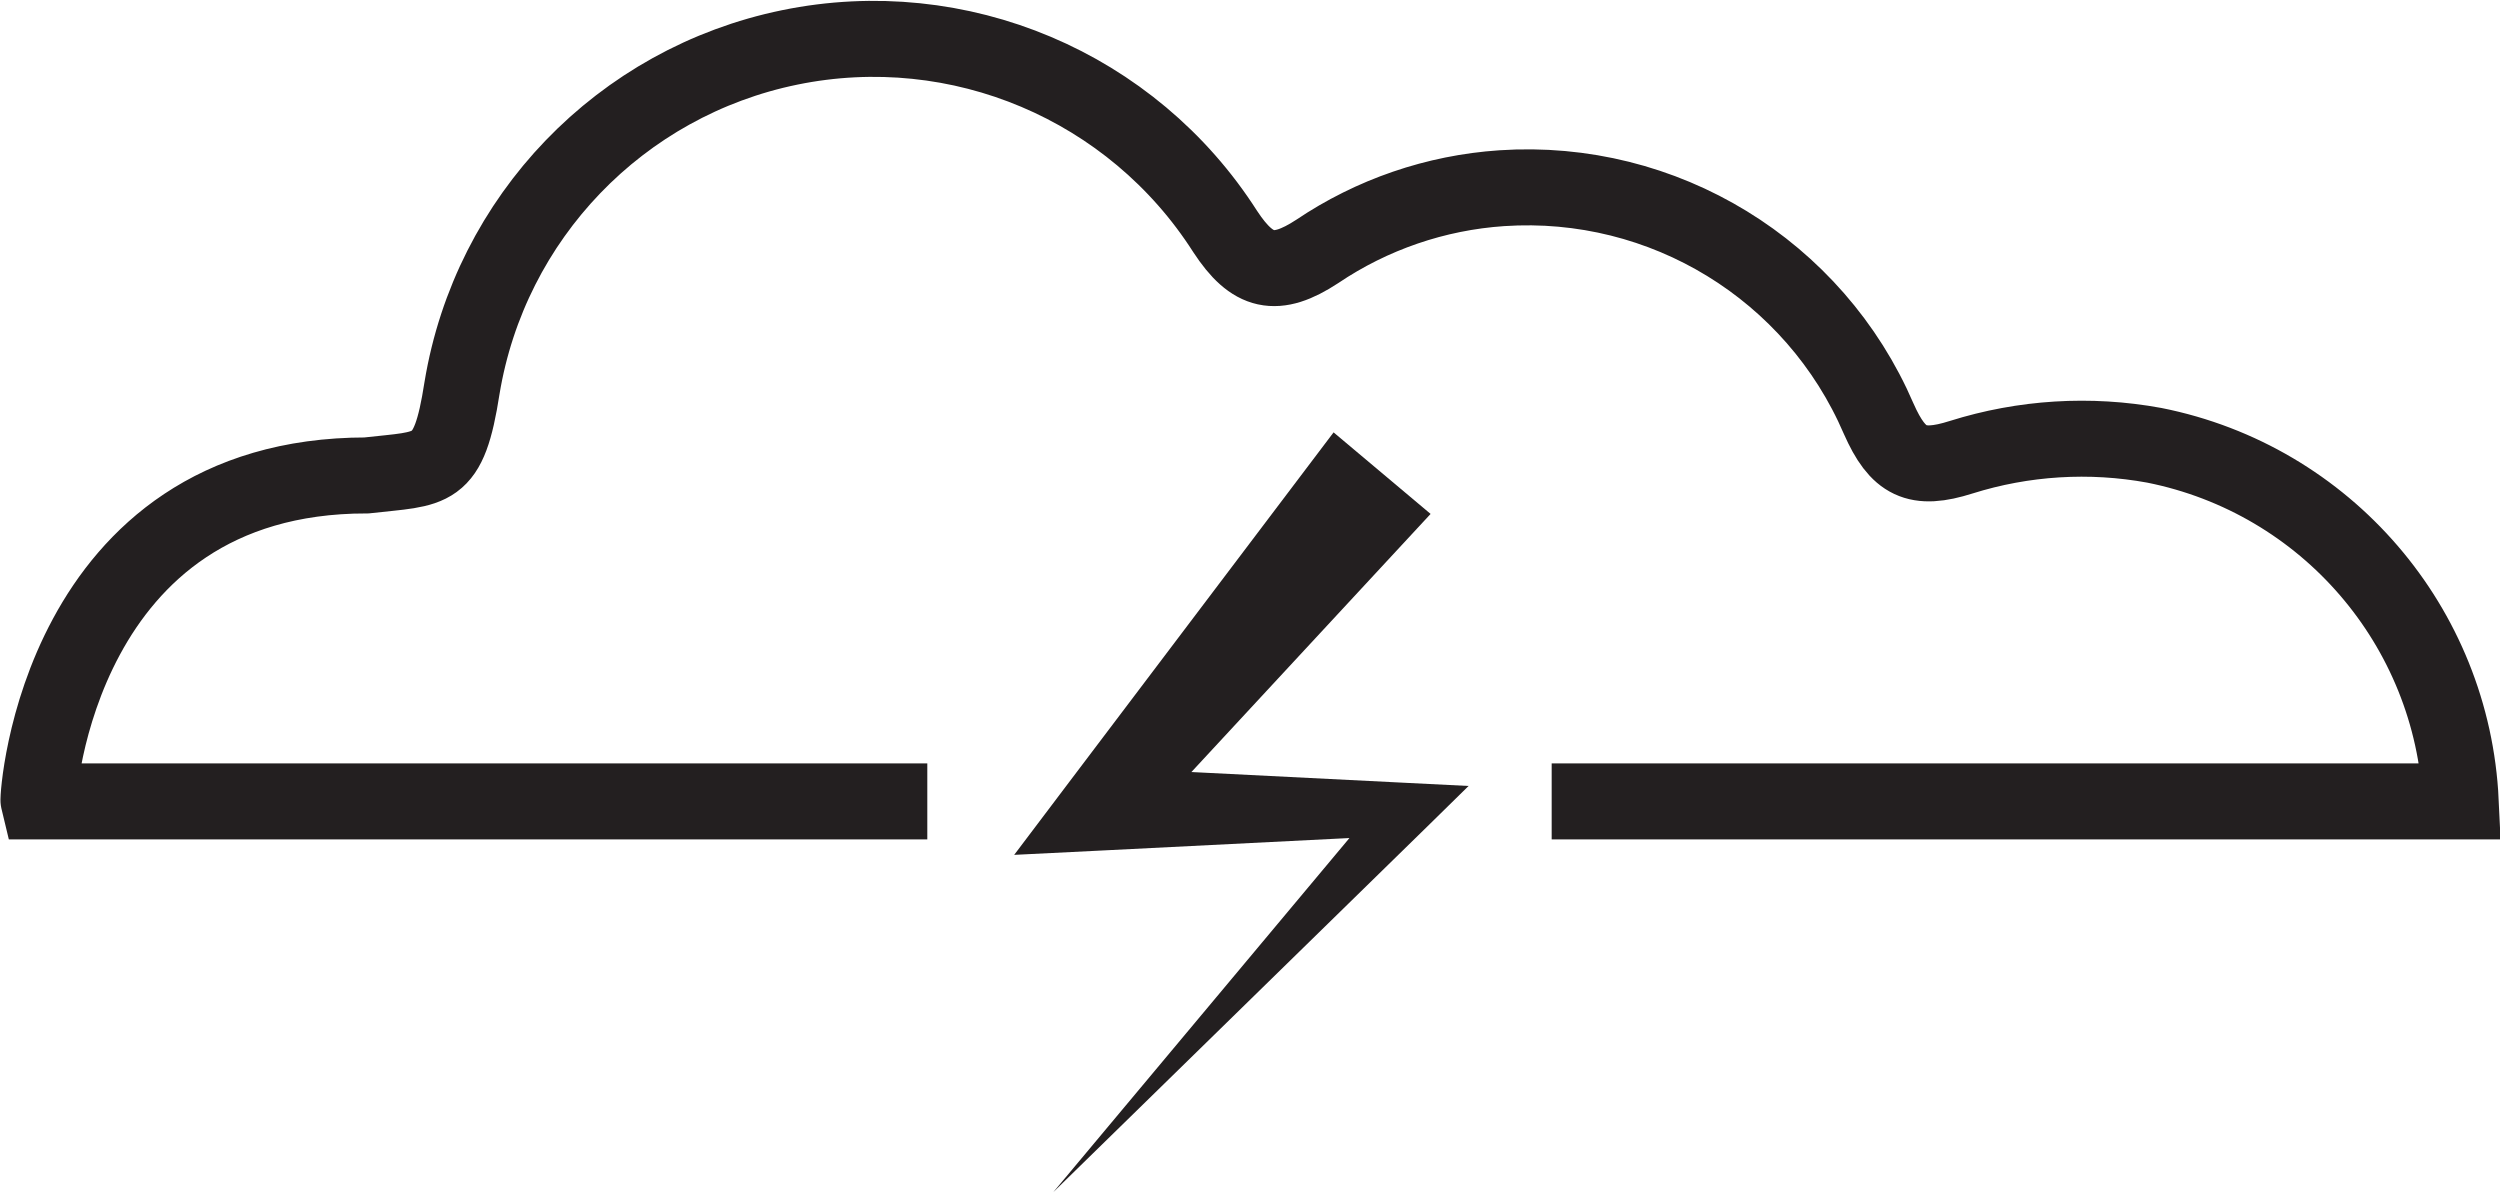
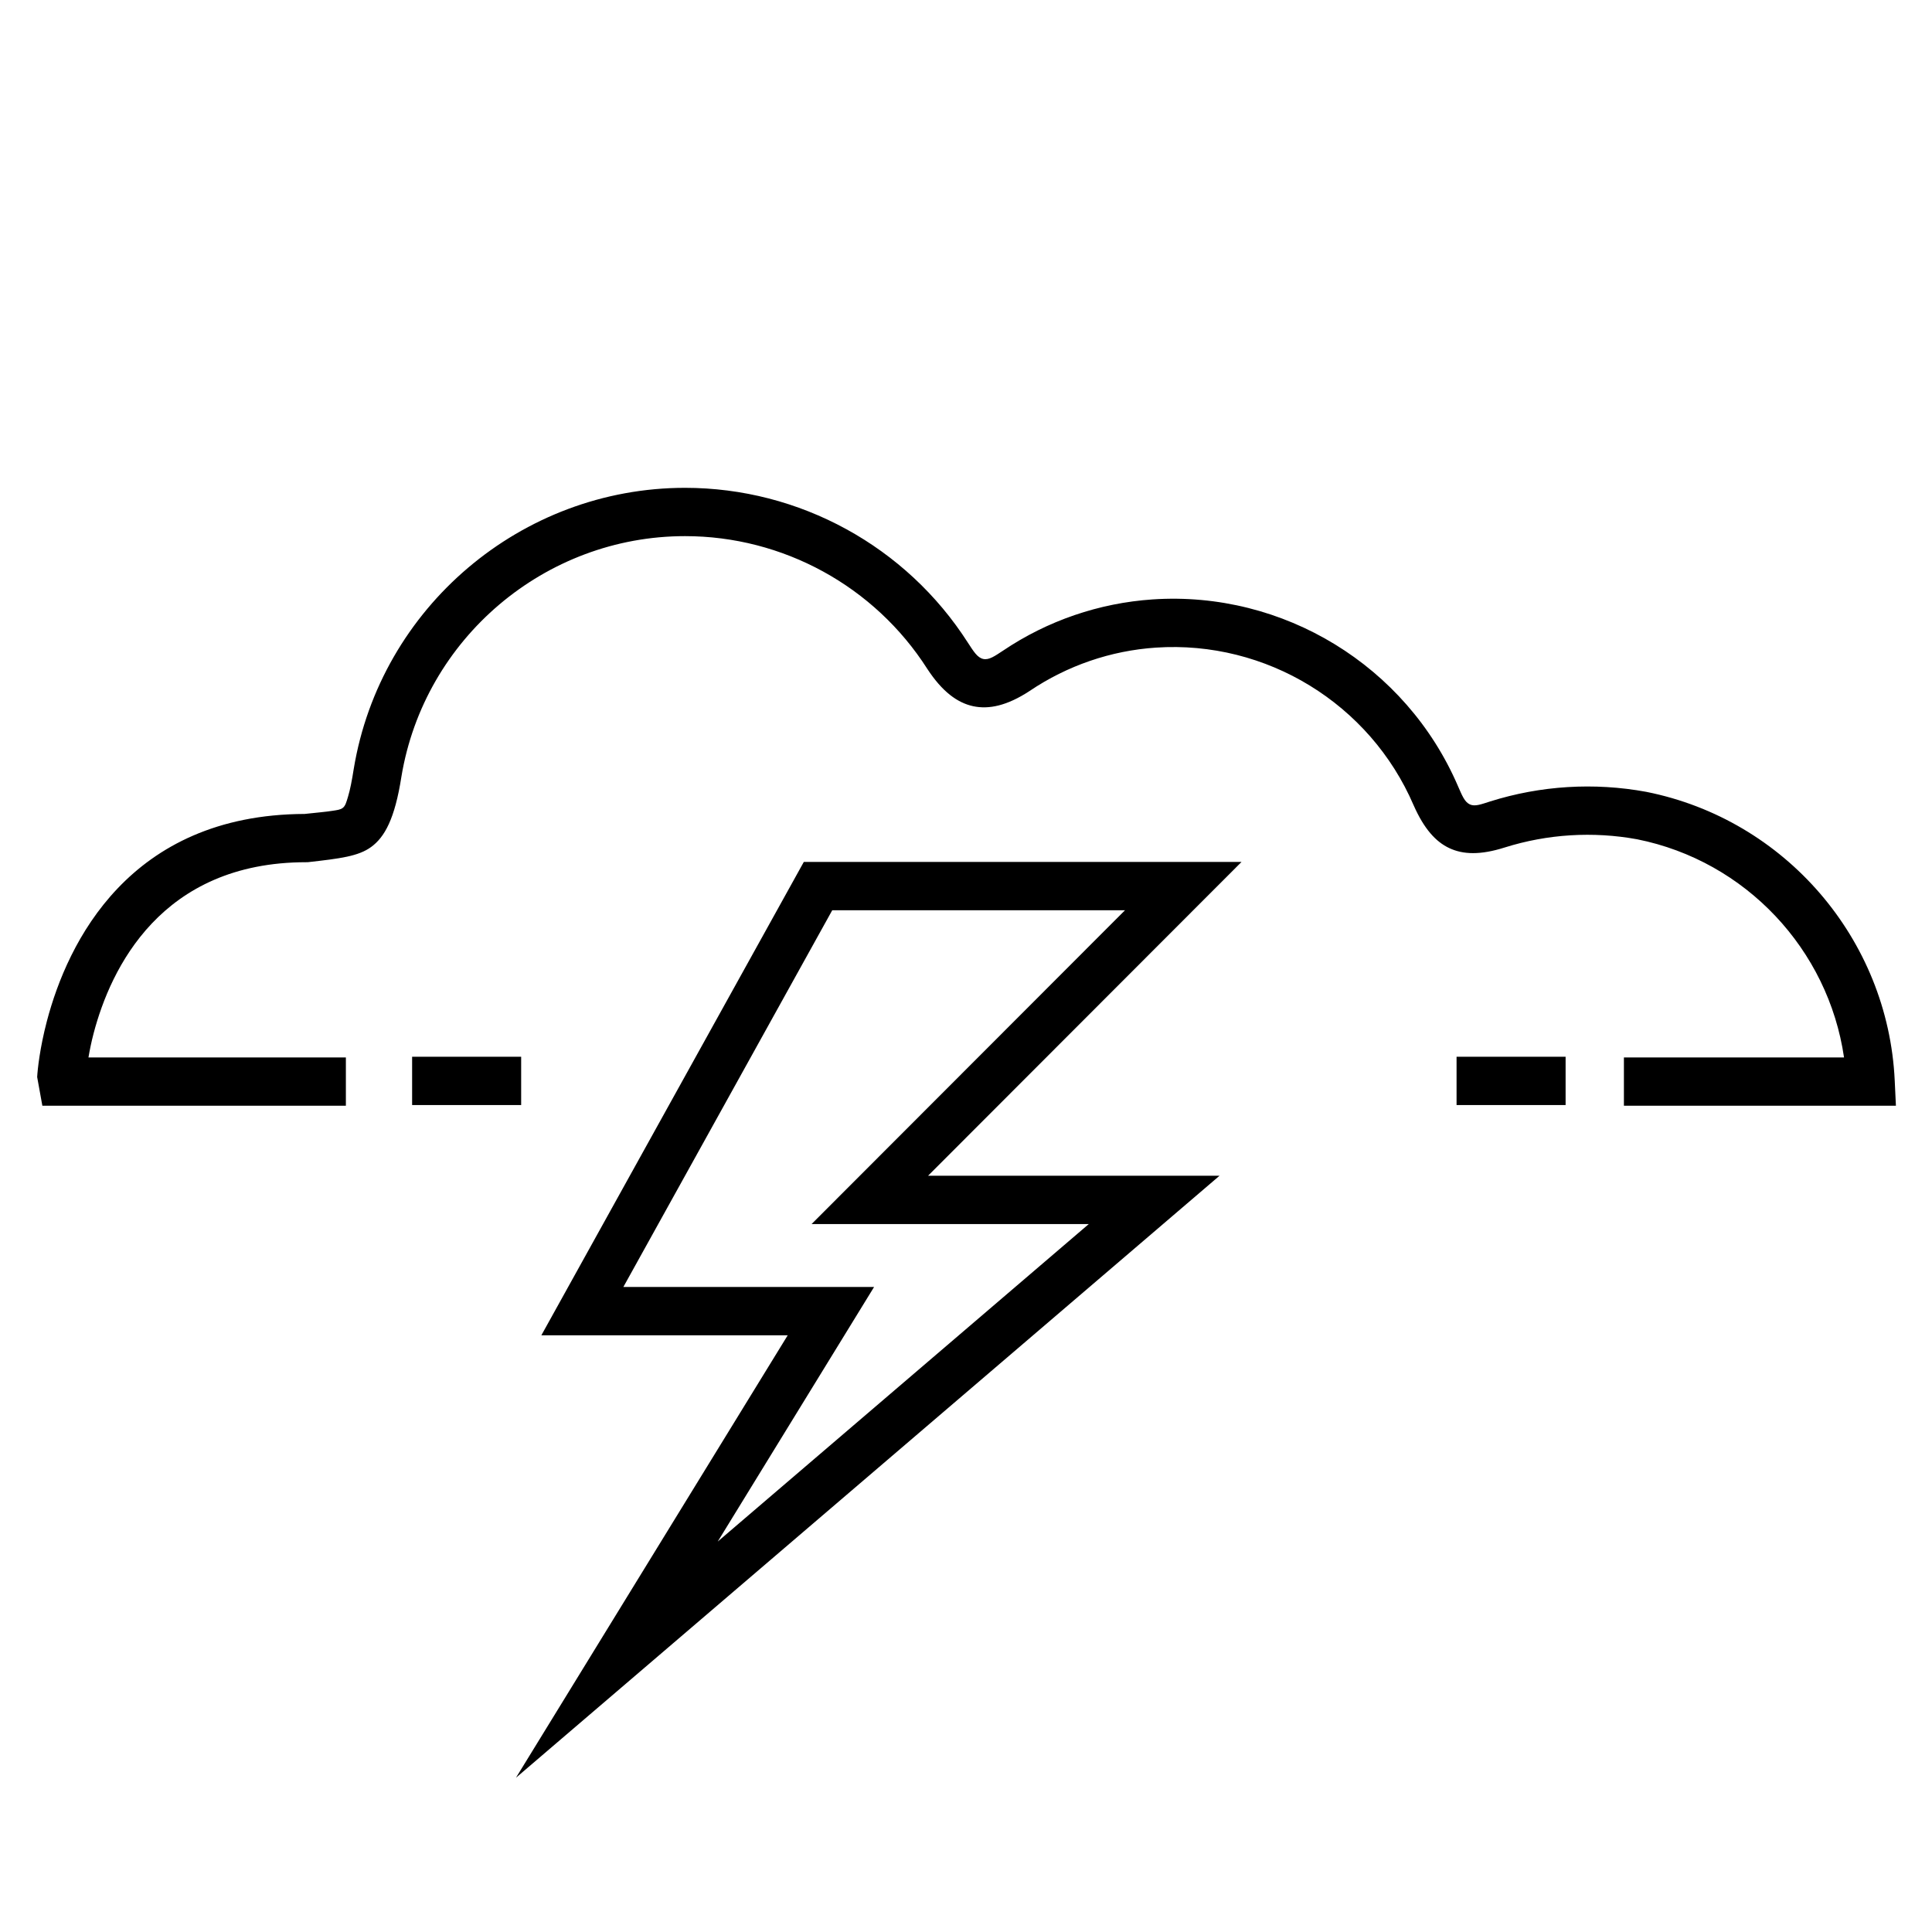
- <svg xmlns="http://www.w3.org/2000/svg" viewBox="0 0 98.7 47.07">
-   <defs>
-     <style>.cls-1{fill:none;stroke:#231f20;stroke-miterlimit:10;stroke-width:3px;}.cls-2{fill:#231f20;}</style>
-   </defs>
-   <g id="Layer_2" data-name="Layer 2">
-     <g id="Layer_1-2" data-name="Layer 1">
-       <path class="cls-1" d="M61.26,31.64H97.15a15.06,15.06,0,0,0-12.1-14.06,15.87,15.87,0,0,0-7.62.47c-1.76.56-2.5.2-3.26-1.52a15.1,15.1,0,0,0-14.88-9.1A14.82,14.82,0,0,0,52,9.93c-1.62,1.06-2.55.86-3.63-.79a16.47,16.47,0,0,0-30.13,6.18c-.53,3.41-1.13,3.15-3.77,3.45-12.16,0-13,12.67-12.95,12.87H36.61" />
-       <polygon class="cls-2" points="56.48 20.29 44.71 32.99 43.46 30.3 55.58 30.91 57.98 31.03 56.34 32.64 41.58 47.07 54.82 31.24 55.58 32.97 43.46 33.58 40.04 33.75 42.2 30.89 52.65 17.07 56.48 20.29" />
+ <svg xmlns="http://www.w3.org/2000/svg" width="100%" height="100%" viewBox="0 0 60 60" version="1.1" xml:space="preserve" style="fill-rule:evenodd;clip-rule:evenodd;stroke-linejoin:round;stroke-miterlimit:2;">
+   <g transform="matrix(1,0,0,1,-124,-186)">
+     <g id="thunder" transform="matrix(1,0,0,1,124,186)">
+       <rect x="0" y="0" width="60" height="60" style="fill:none;" />
+       <g transform="matrix(0.8023,0,0,0.8023,-14.2031,13.7776)">
+         <path d="M53.627,28.339L64.909,28.339L37.675,51.641L48.194,34.515L38.658,34.515L48.817,16.192L65.76,16.192L53.627,28.339ZM61.25,18.062L49.918,18.062L41.832,32.645L51.537,32.645L45.485,42.499L59.848,30.209L49.118,30.209L61.25,18.062Z" />
+       </g>
+       <g transform="matrix(0.587597,0,0,0.587597,1.00798,14.9978)">
+         <path d="M2.96,30.364L16.565,30.364L16.565,32.916L0.523,32.916L0.249,31.4C0.273,30.979 0.39,29.868 0.762,28.448C1.853,24.295 5.111,17.529 14.385,17.495C14.993,17.427 15.487,17.39 15.893,17.324C16.097,17.291 16.266,17.274 16.394,17.18C16.54,17.073 16.59,16.874 16.676,16.591C16.79,16.213 16.884,15.734 16.98,15.118L16.981,15.112C18.391,6.58 25.842,0.259 34.49,0.259C40.538,0.259 46.184,3.351 49.442,8.447C49.739,8.901 49.939,9.236 50.253,9.304C50.559,9.37 50.861,9.15 51.294,8.867C53.645,7.282 56.375,6.347 59.205,6.156C66.113,5.694 72.602,9.661 75.34,16.02C75.554,16.505 75.685,16.857 75.968,16.99C76.239,17.117 76.568,16.985 77.046,16.833C79.708,15.996 82.536,15.821 85.29,16.326L85.299,16.328C92.634,17.79 98.073,24.11 98.425,31.58L98.488,32.916L84.112,32.916L84.112,30.364L95.746,30.364C94.914,24.659 90.551,19.982 84.811,18.834C82.478,18.408 80.075,18.557 77.817,19.266C76.53,19.676 75.613,19.644 74.882,19.3C74.165,18.963 73.548,18.28 73,17.04L72.997,17.034C70.687,11.664 65.209,8.313 59.376,8.704C56.993,8.864 54.694,9.653 52.706,10.993L52.699,10.998C51.512,11.775 50.547,11.98 49.712,11.799C48.886,11.619 48.085,11.035 47.298,9.833L47.294,9.827C44.506,5.461 39.67,2.812 34.49,2.812C27.087,2.812 20.708,8.222 19.5,15.525C19.152,17.756 18.615,18.72 17.899,19.242C17.224,19.735 16.246,19.853 14.614,20.038L14.542,20.046L14.47,20.046C6.788,20.046 4.13,25.672 3.231,29.096C3.113,29.545 3.025,29.983 2.96,30.364Z" />
+       </g>
+       <g transform="matrix(0.304233,0,0,1,-34.1847,-62.0058)">
+         <rect x="154.432" y="94.824" width="11.131" height="1.5" />
+       </g>
+       <g transform="matrix(0.304233,0,0,1,-1.74851,-62.0058)">
+         <rect x="154.432" y="94.824" width="11.131" height="1.5" />
+       </g>
    </g>
  </g>
</svg>
